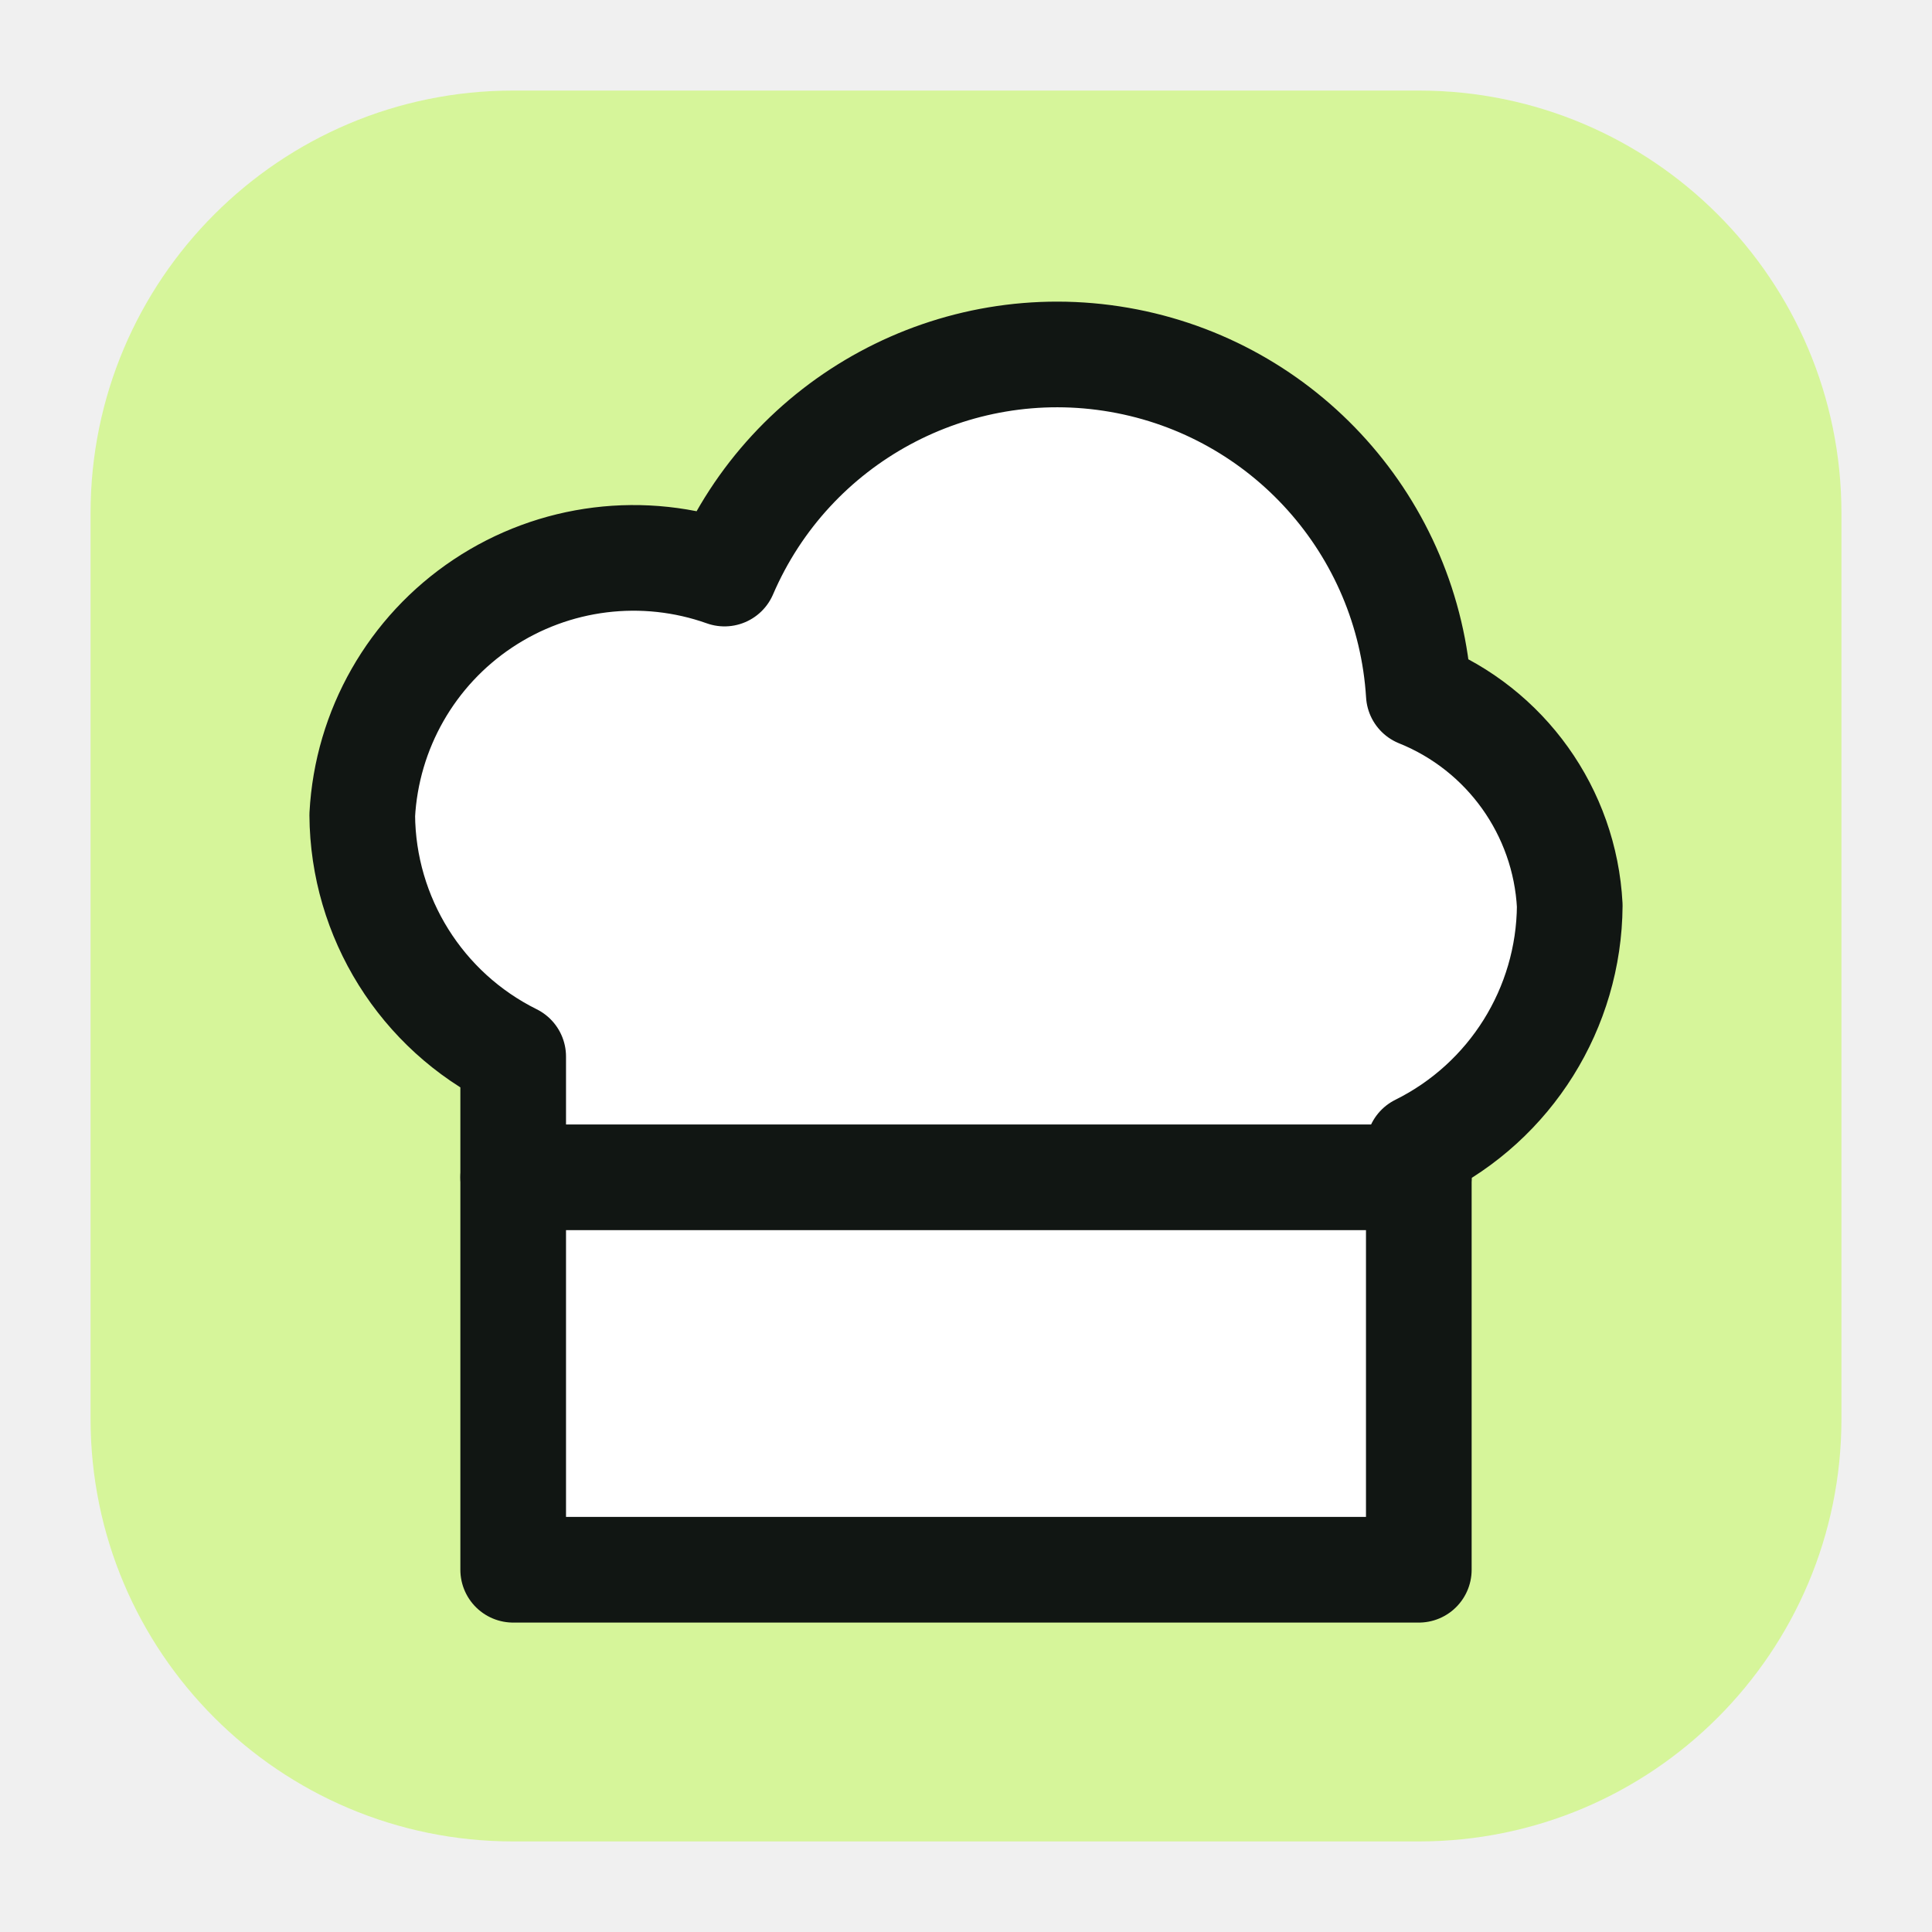
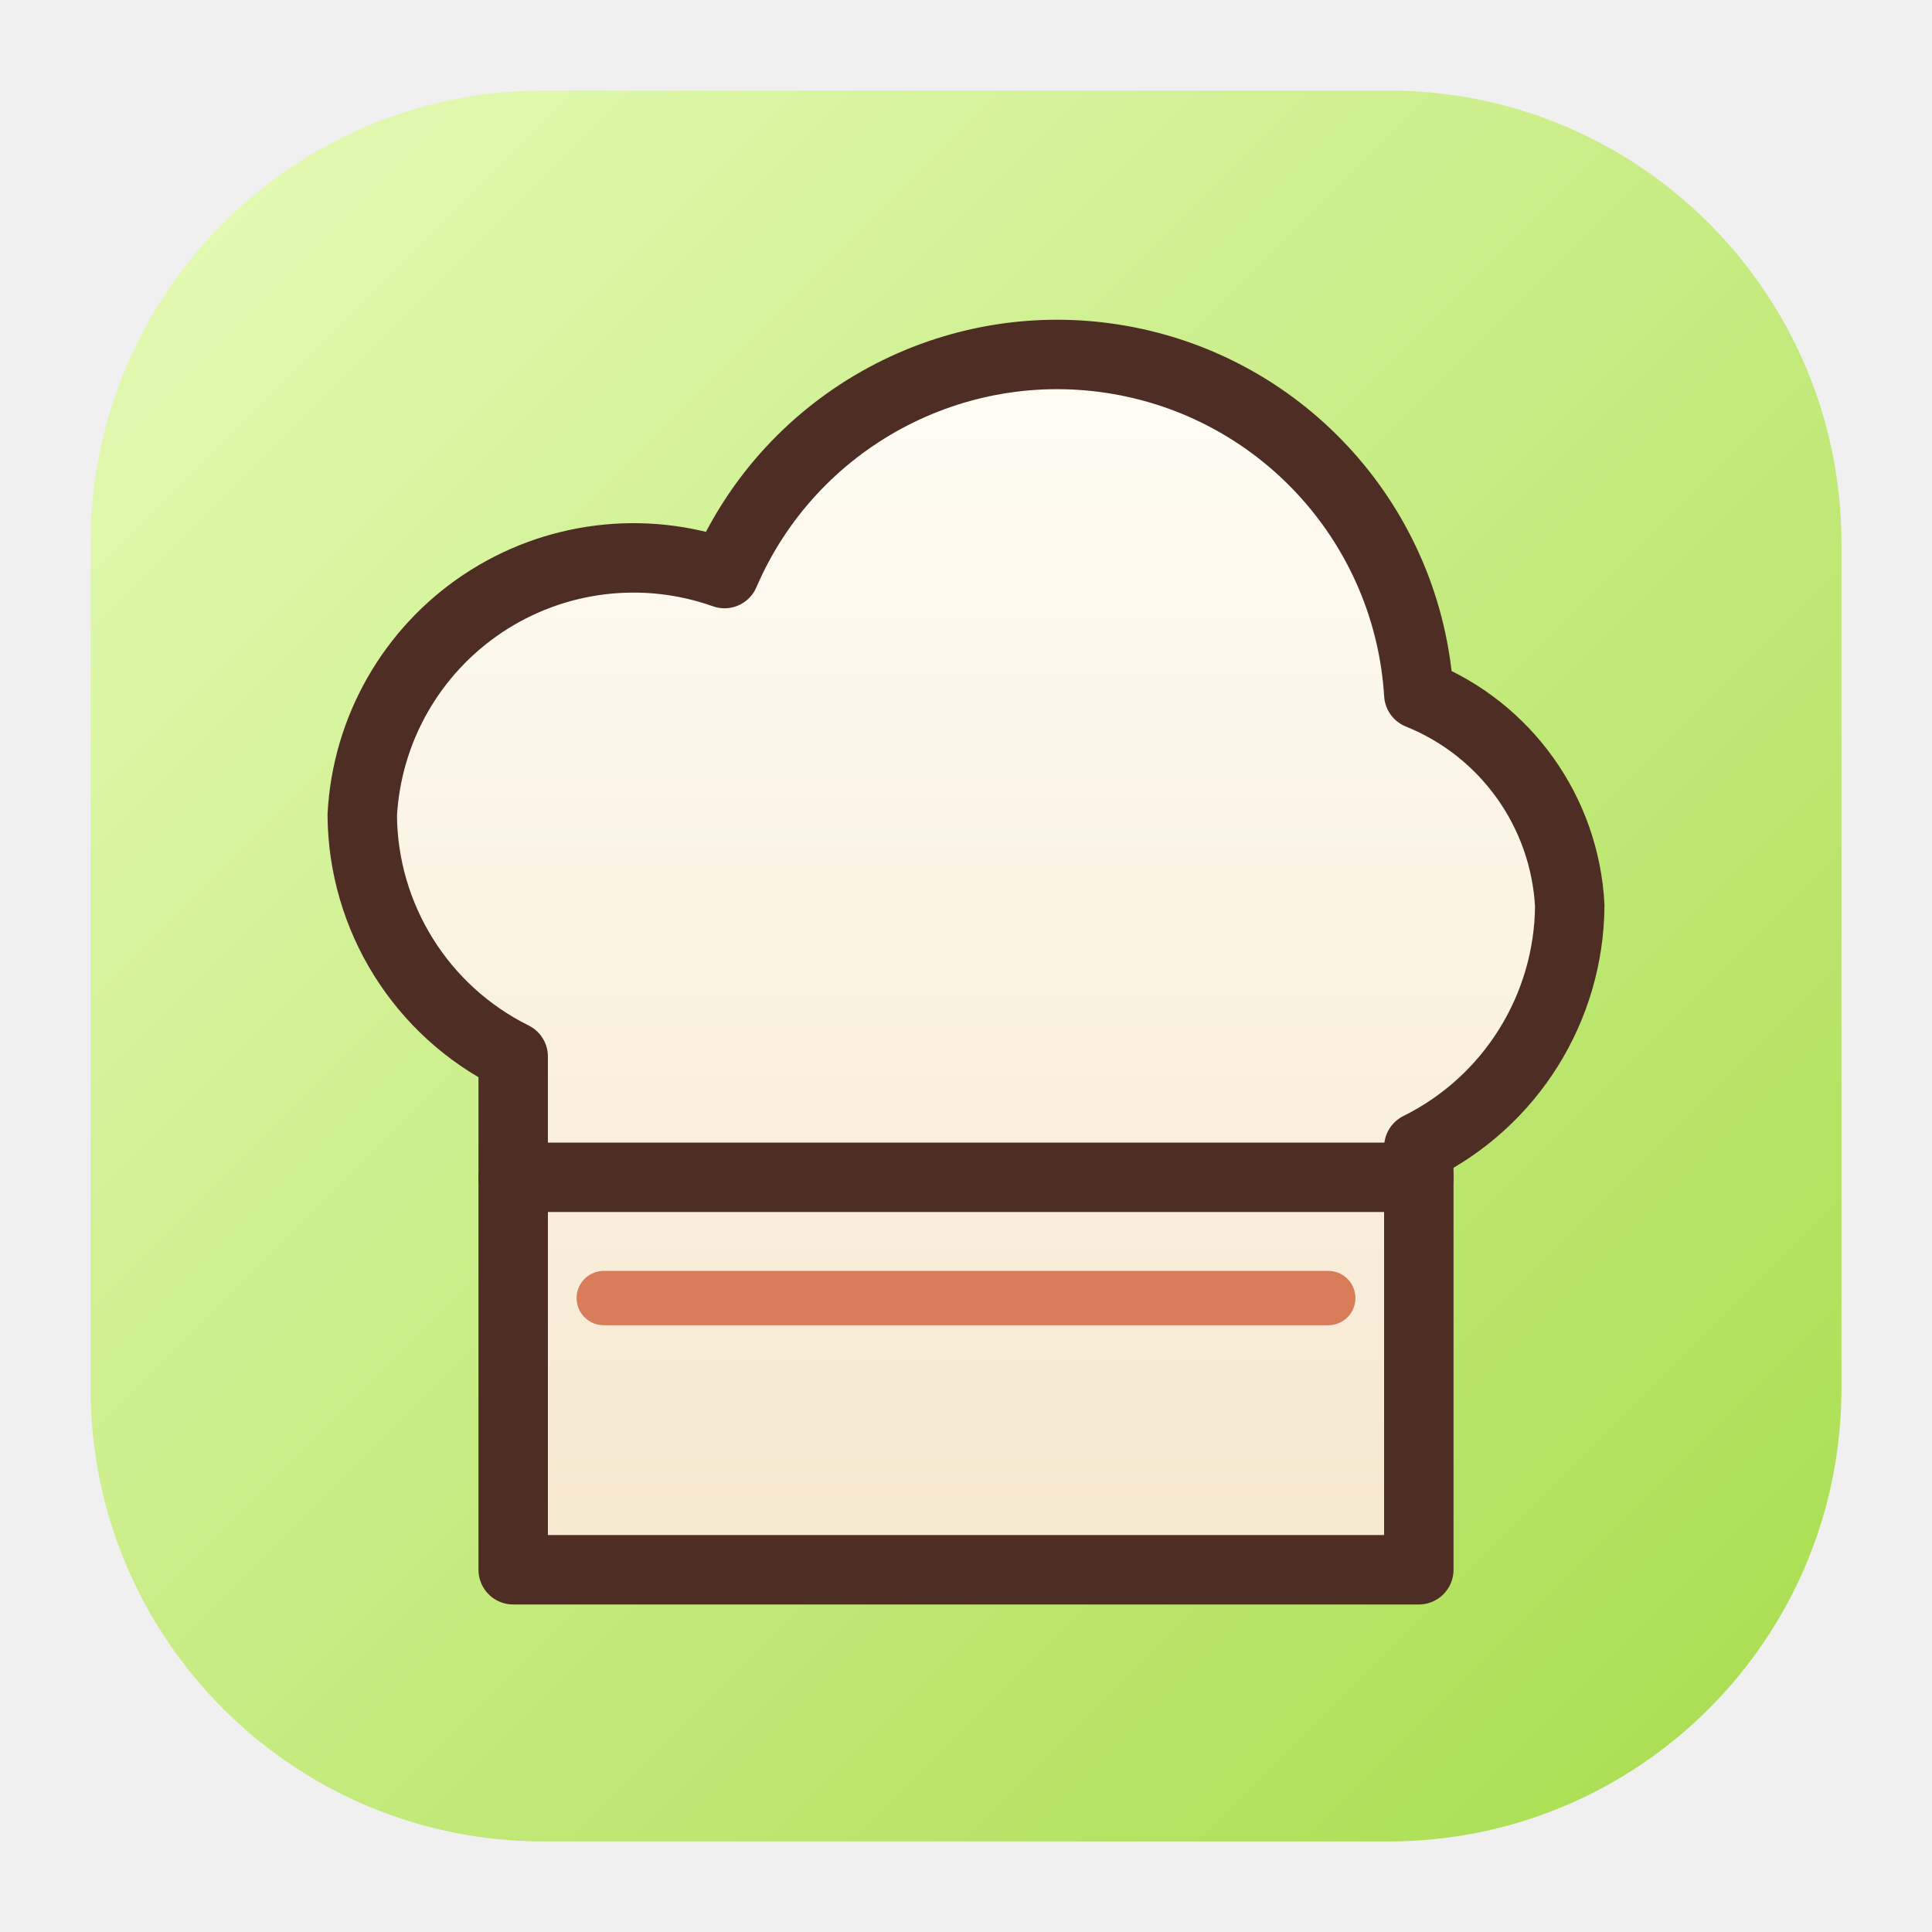
<svg xmlns="http://www.w3.org/2000/svg" viewBox="0 0 64 64">
-   <rect x="3" y="3" width="58" height="58" rx="14" fill="#d6f59a" />
-   <path d="M17 35a9 9 0 0 1-5-8 9 9 0 0 1 12-8 12 12 0 0 1 23 4 8 8 0 0 1 5 7 9 9 0 0 1-5 8v14H17V35Z" fill="#fff" stroke="#111613" stroke-linejoin="round" stroke-width="3.5" />
-   <path d="M17 39h30" fill="none" stroke="#111613" stroke-linecap="round" stroke-width="3.5" />
+   <defs>
+     <linearGradient id="lime-tile" x1="0" y1="0" x2="1" y2="1">
+       <stop stop-color="#e6fbb8" />
+       <stop offset="1" stop-color="#a8dd4e" />
+     </linearGradient>
+     <linearGradient id="ivory-hat" x1="0" y1="0" x2="0" y2="1">
+       <stop stop-color="#fffdf5" />
+       <stop offset="1" stop-color="#f6e8d0" />
+     </linearGradient>
+   </defs>
+   <rect x="3" y="3" width="58" height="58" rx="15" fill="url(#lime-tile)" />
+   <path d="M17 35a9 9 0 0 1-5-8 9 9 0 0 1 12-8 12 12 0 0 1 23 4 8 8 0 0 1 5 7 9 9 0 0 1-5 8v14H17V35Z" fill="url(#ivory-hat)" stroke="#4e2e24" stroke-linejoin="round" stroke-width="2.3" />
+   <path d="M17 39h30" fill="none" stroke="#4e2e24" stroke-linecap="round" stroke-width="2.3" />
+   <path d="M20 43h24" fill="none" stroke="#d87c5a" stroke-linecap="round" stroke-width="1.8" />
</svg>
